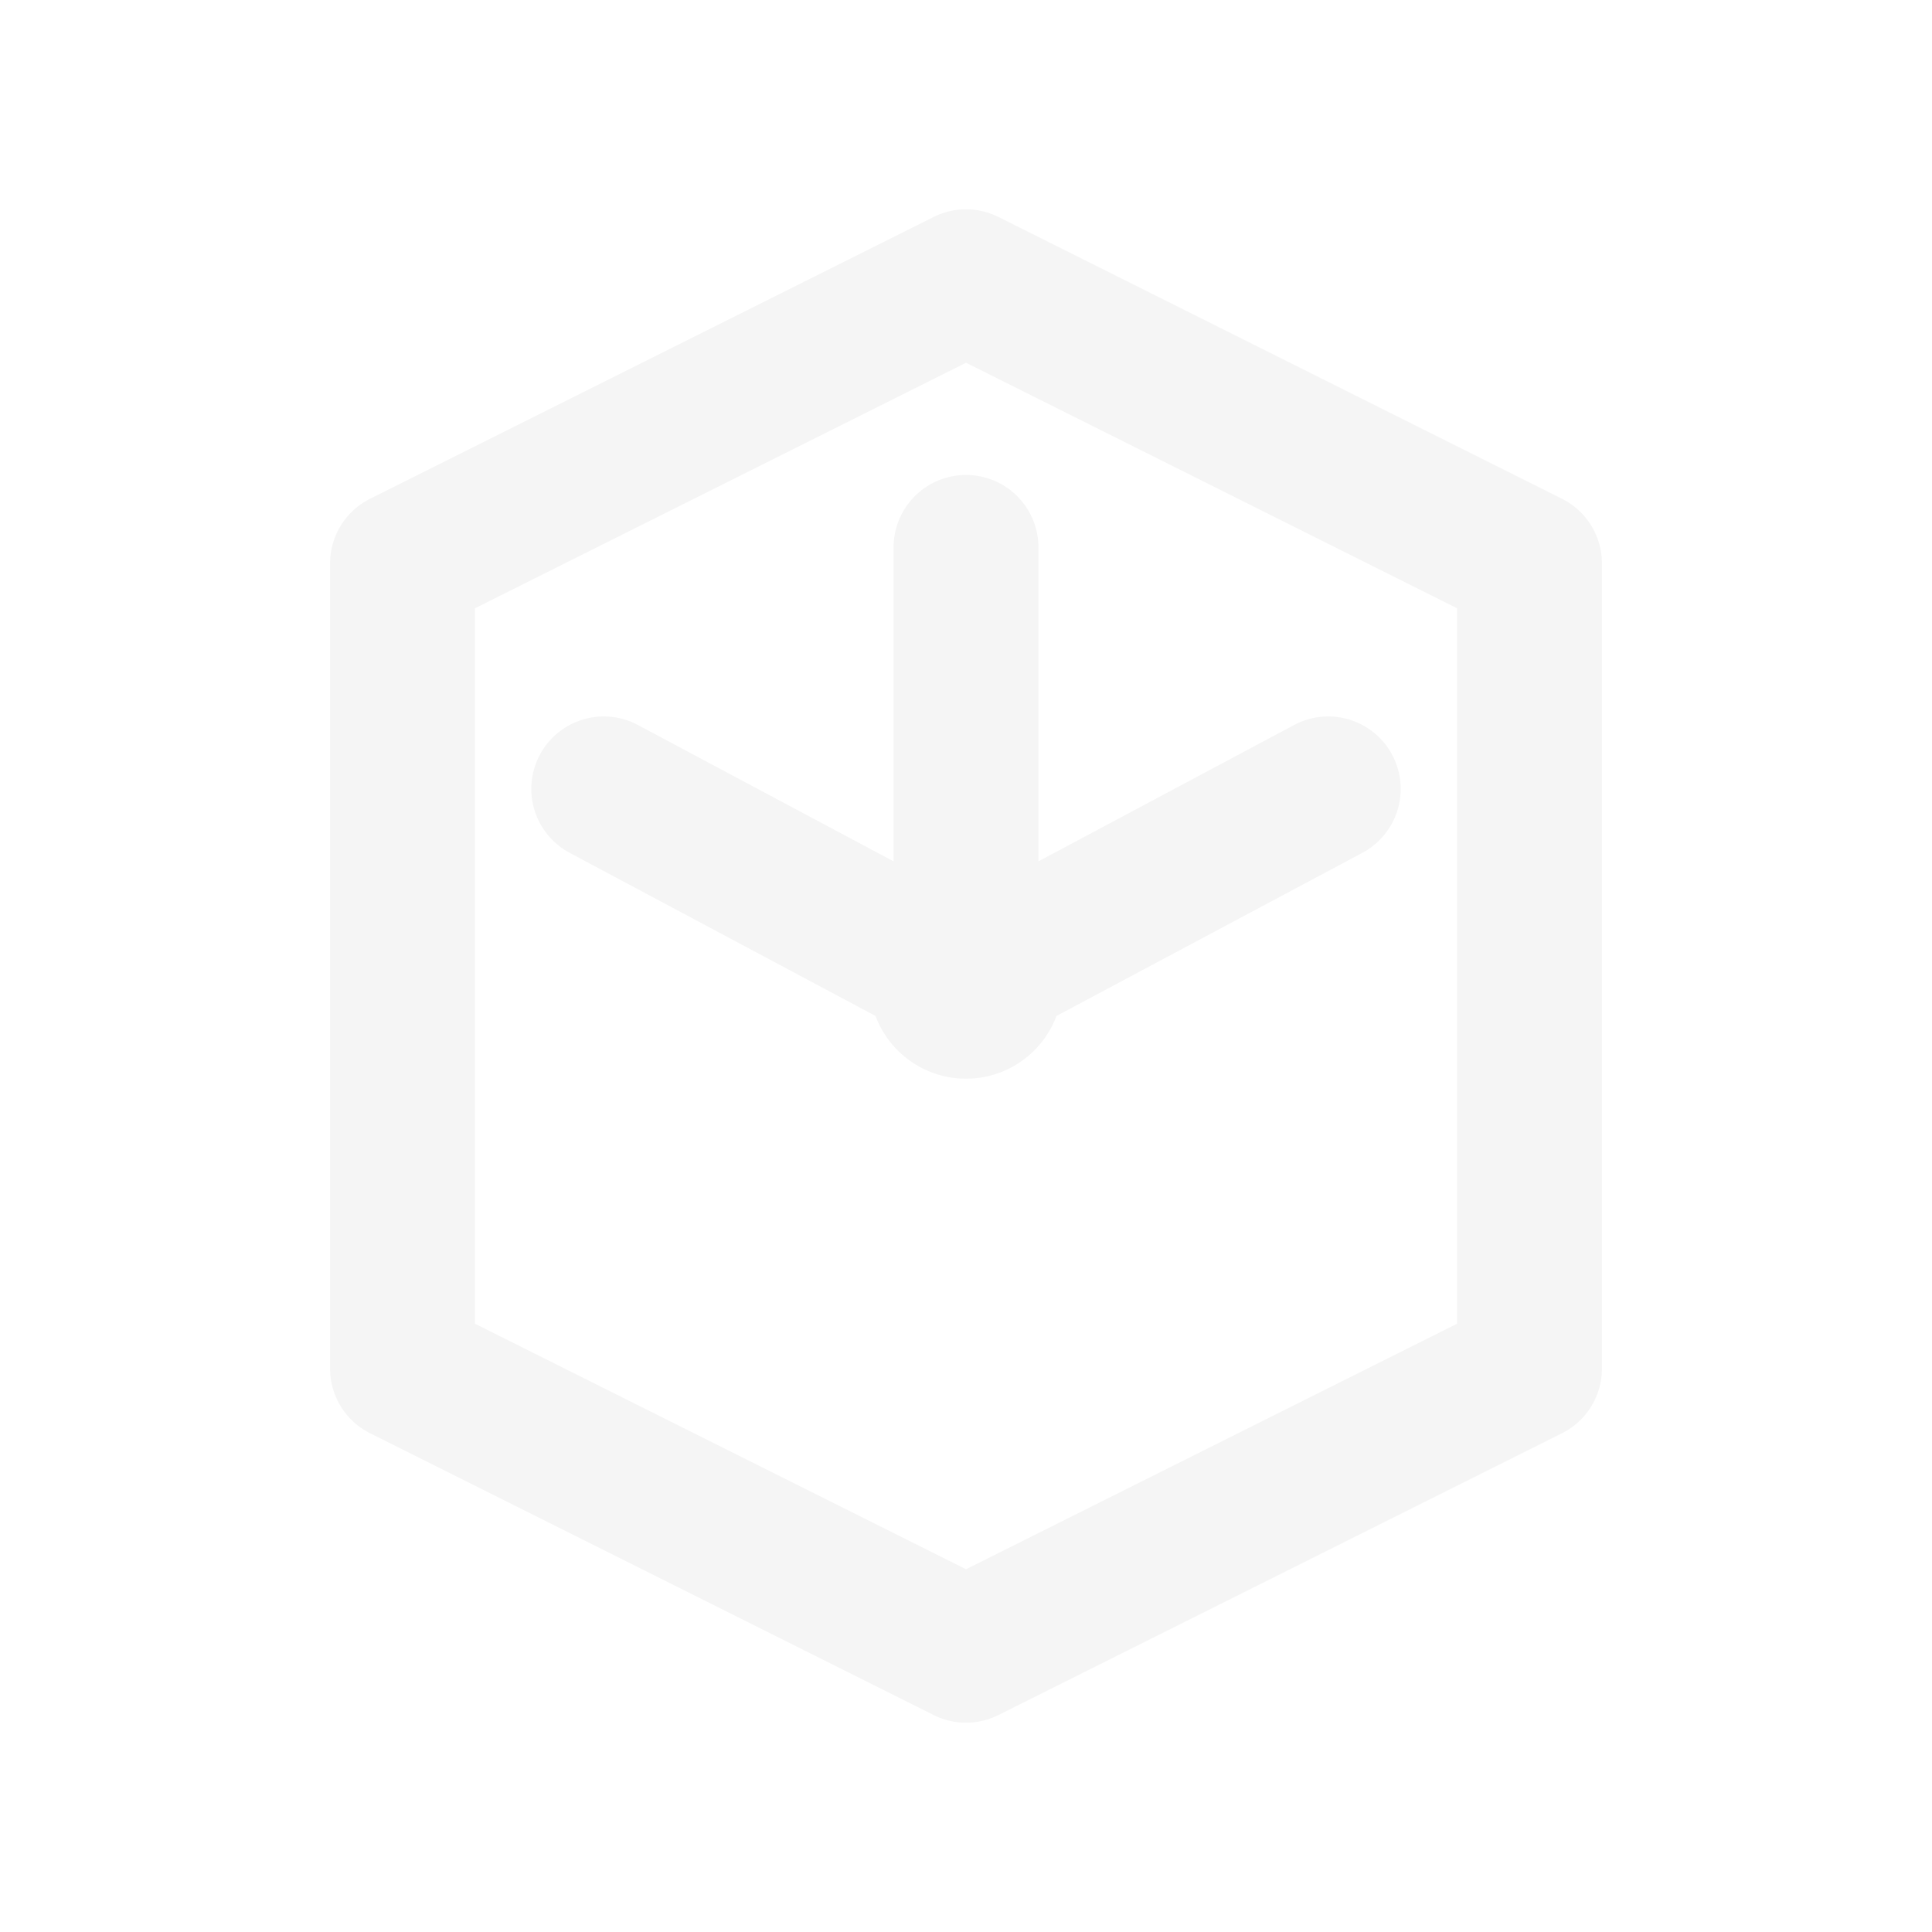
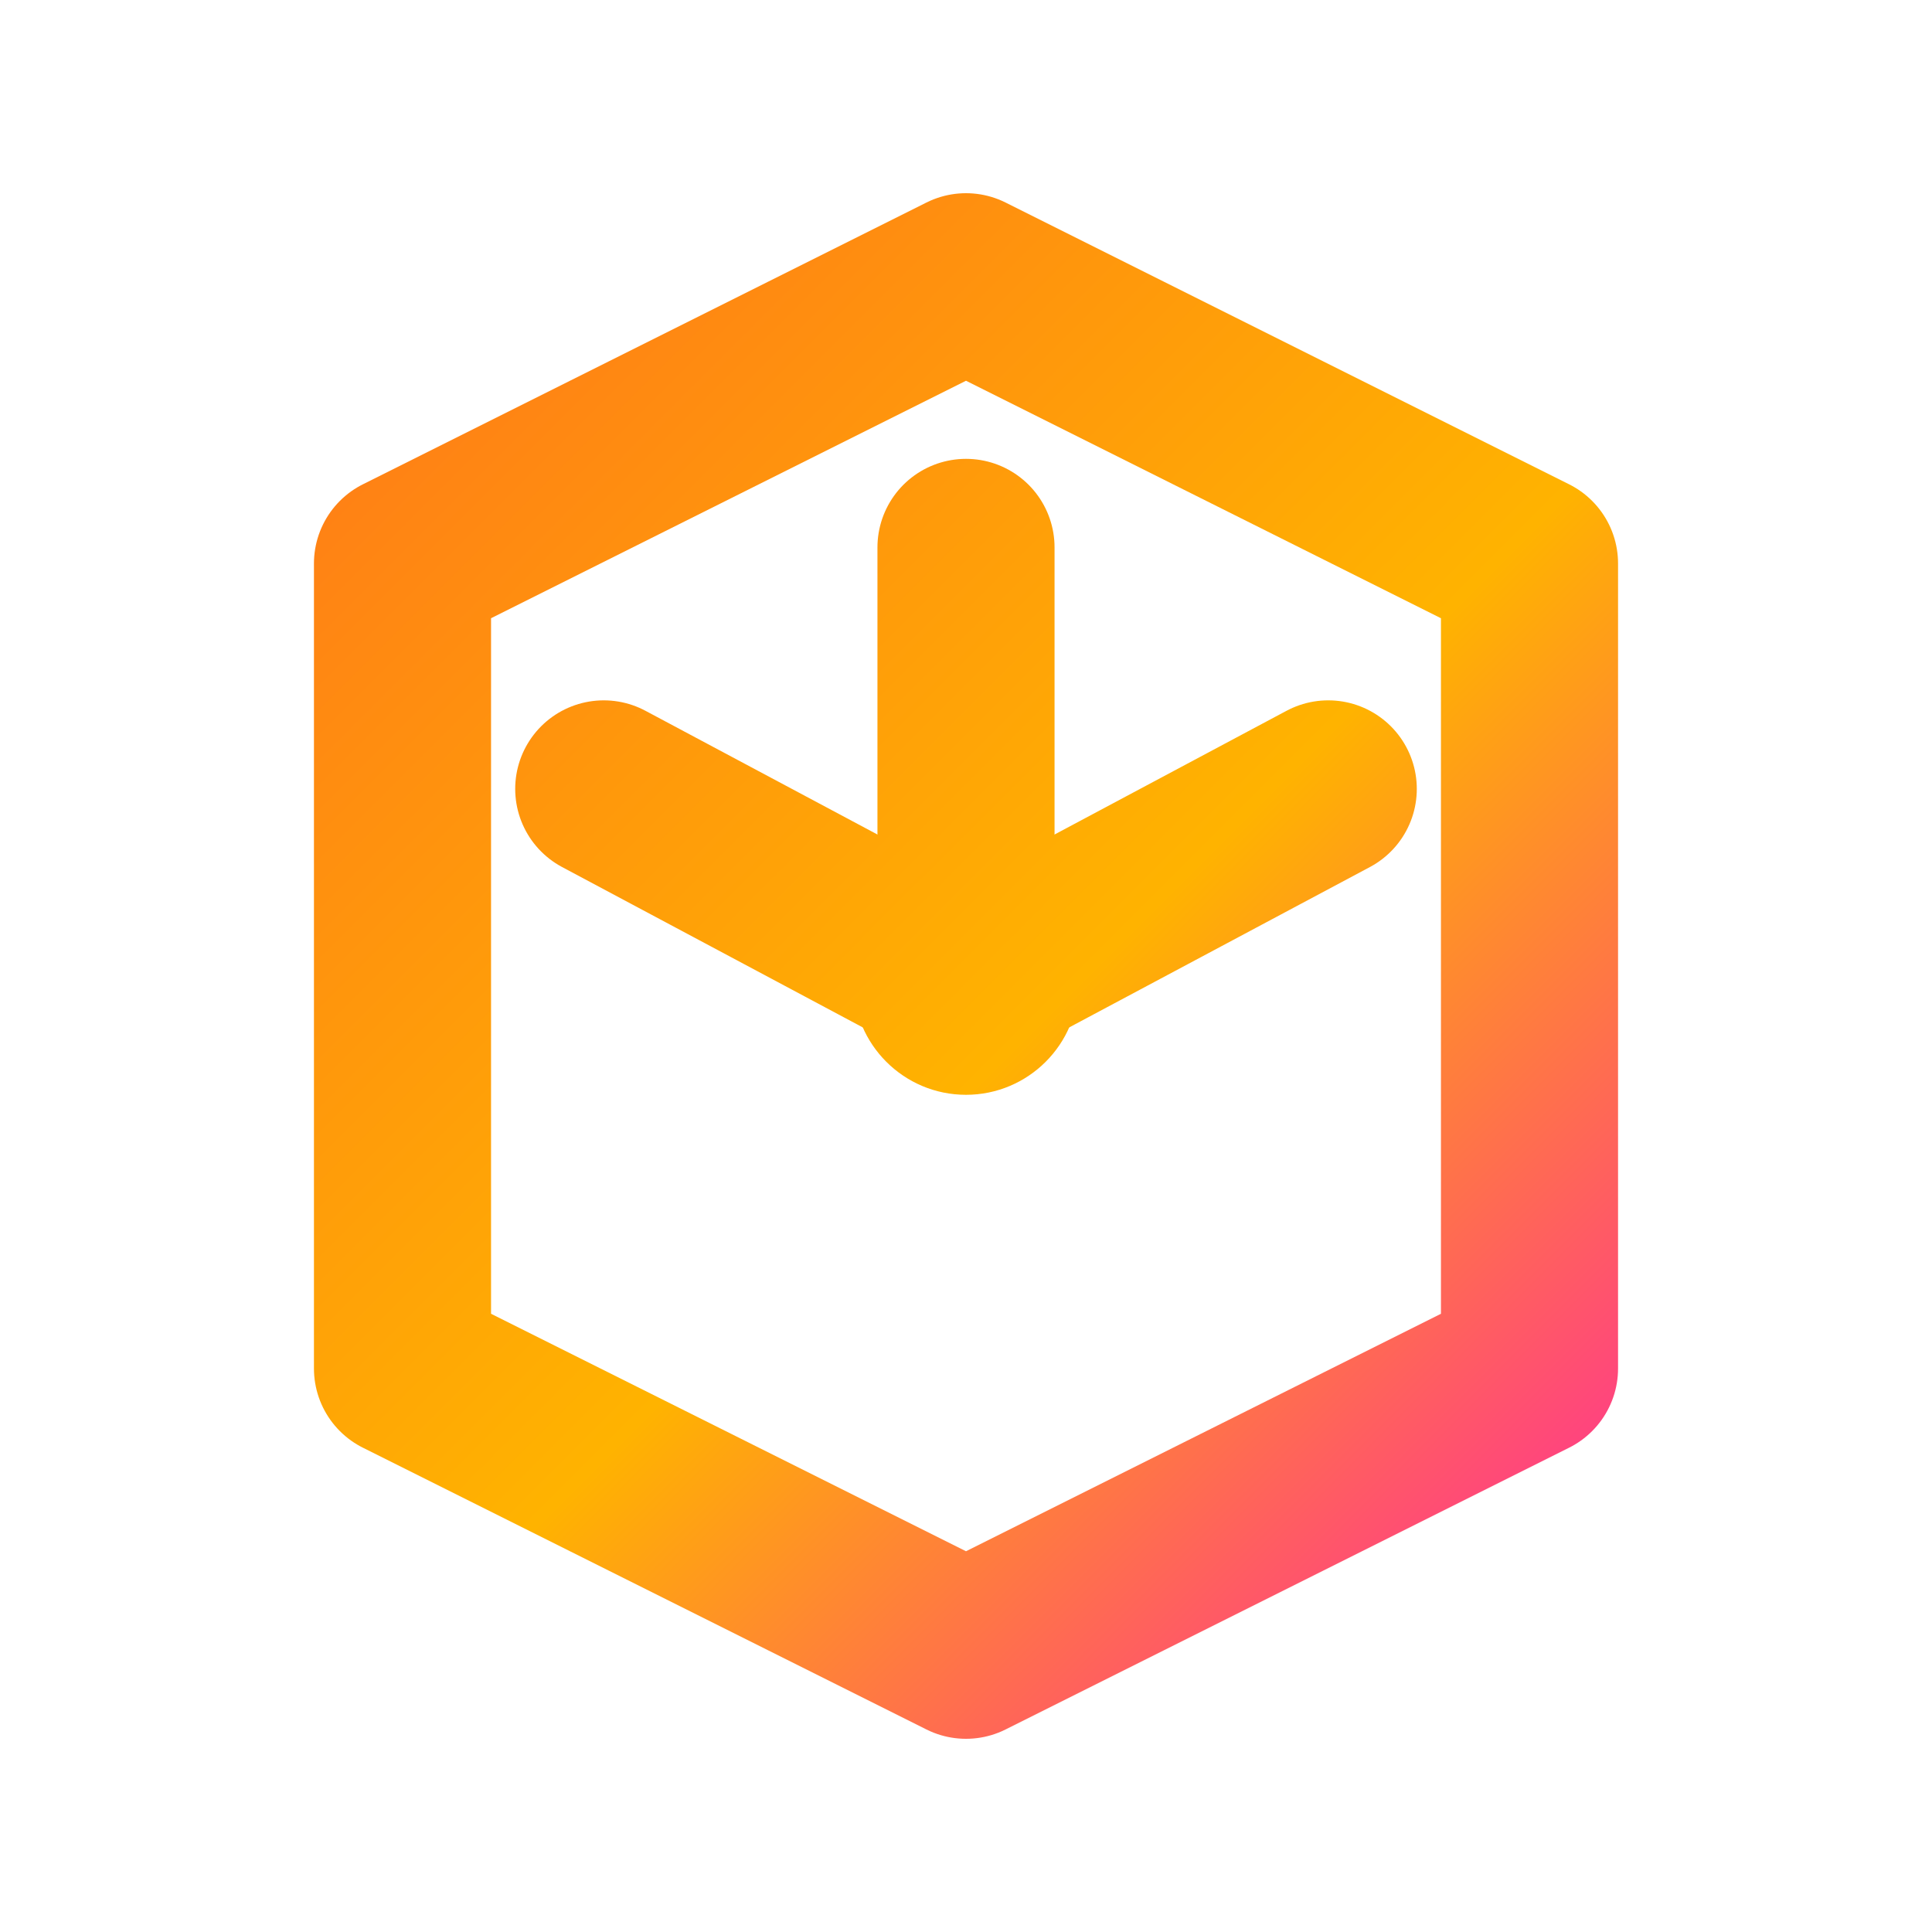
<svg xmlns="http://www.w3.org/2000/svg" viewBox="0 0 24 24" role="img" aria-label="MCP">
-   <path fill="none" stroke="#F5F5F5" stroke-linecap="round" stroke-linejoin="round" stroke-width="1.8" d="M12 3.5 19 7v10l-7 3.5L5 17V7l7-3.5Z" />
-   <path fill="none" stroke="#F5F5F5" stroke-linecap="round" stroke-linejoin="round" stroke-width="1.8" d="M12 12.2V6.8" />
-   <path fill="none" stroke="#F5F5F5" stroke-linecap="round" stroke-linejoin="round" stroke-width="1.8" d="M12 12.2 16.5 9.8" />
-   <path fill="none" stroke="#F5F5F5" stroke-linecap="round" stroke-linejoin="round" stroke-width="1.8" d="M12 12.2 7.5 9.8" />
-   <circle cx="12" cy="12.2" r="1.2" fill="#F5F5F5" />
+   <defs>
+     <linearGradient id="mcpGrad" x1="4" y1="4" x2="20" y2="20" gradientUnits="userSpaceOnUse">
+       <stop offset="0" stop-color="#FF7A18" />
+       <stop offset="0.55" stop-color="#FFB300" />
+       <stop offset="1" stop-color="#FF2E97" />
+     </linearGradient>
+   </defs>
+   <path fill="none" stroke="url(#mcpGrad)" stroke-linecap="round" stroke-linejoin="round" stroke-width="2.2" d="M12 3.5 19 7v10l-7 3.5L5 17V7l7-3.5Z" />
+   <path fill="none" stroke="url(#mcpGrad)" stroke-linecap="round" stroke-linejoin="round" stroke-width="2.2" d="M12 12.2V6.8" />
+   <path fill="none" stroke="url(#mcpGrad)" stroke-linecap="round" stroke-linejoin="round" stroke-width="2.2" d="M12 12.2 16.5 9.8" />
+   <path fill="none" stroke="url(#mcpGrad)" stroke-linecap="round" stroke-linejoin="round" stroke-width="2.2" d="M12 12.2 7.5 9.8" />
+   <circle cx="12" cy="12.2" r="1.4" fill="url(#mcpGrad)" />
</svg>
